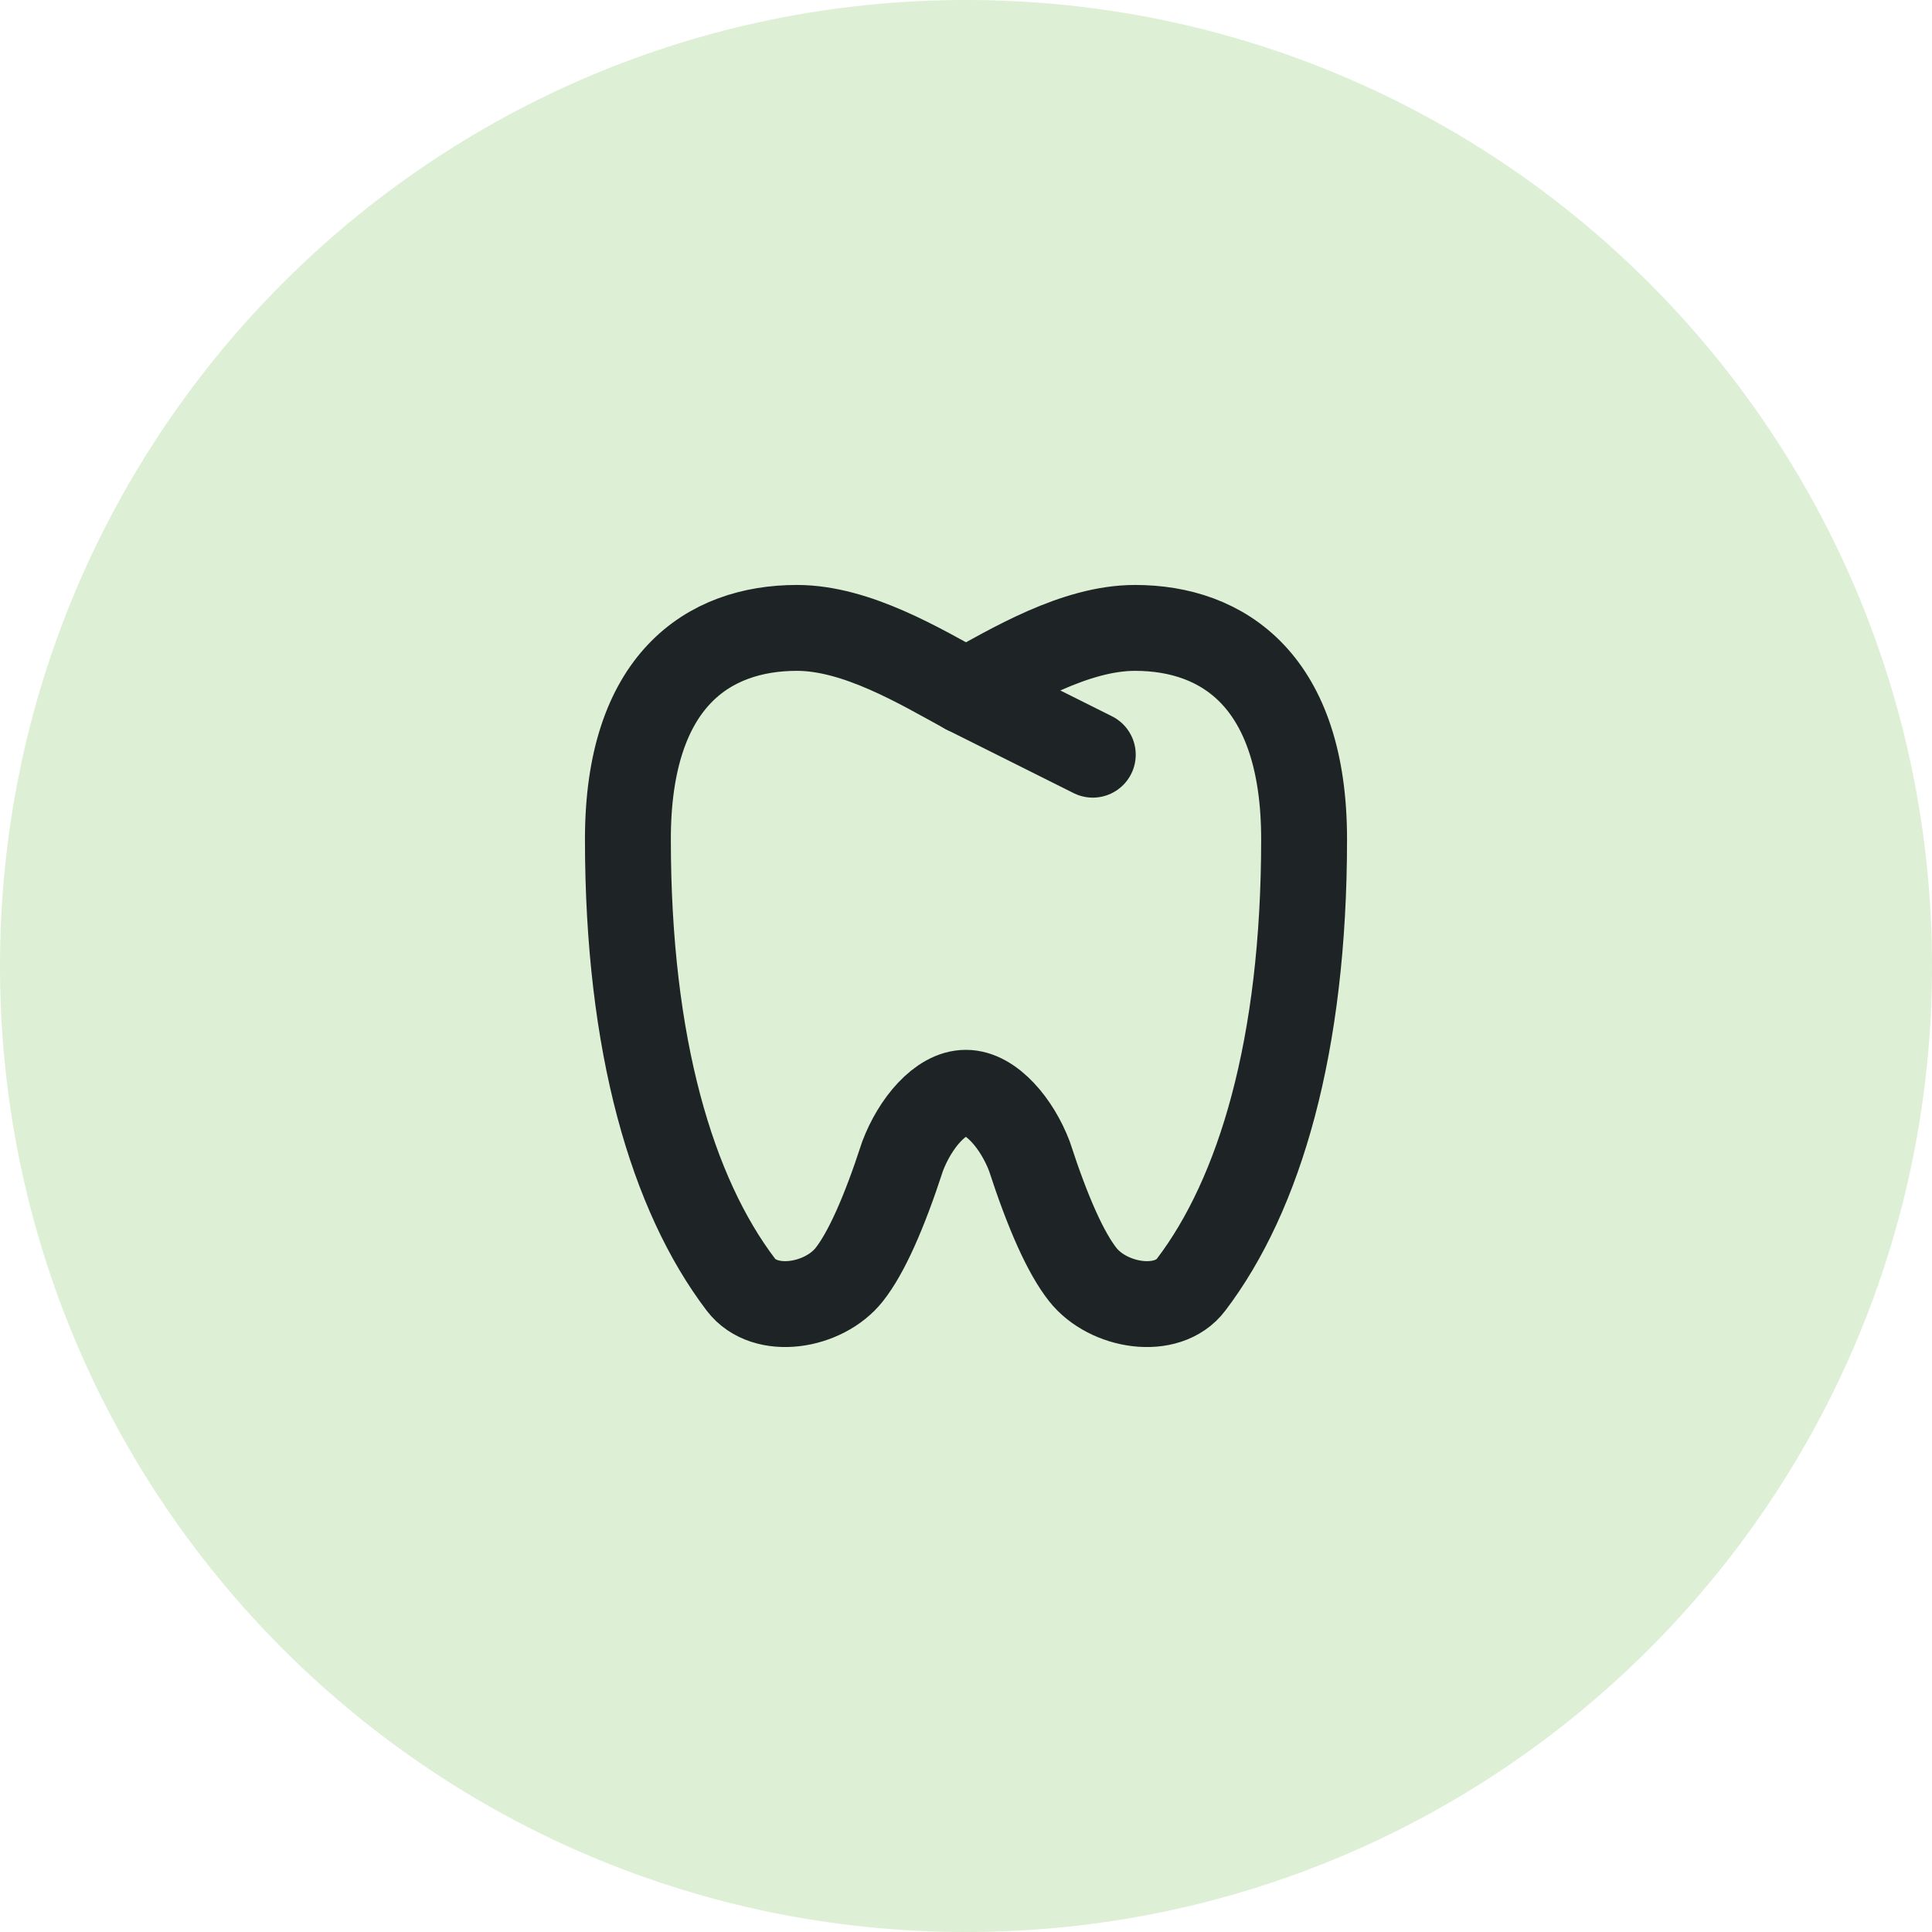
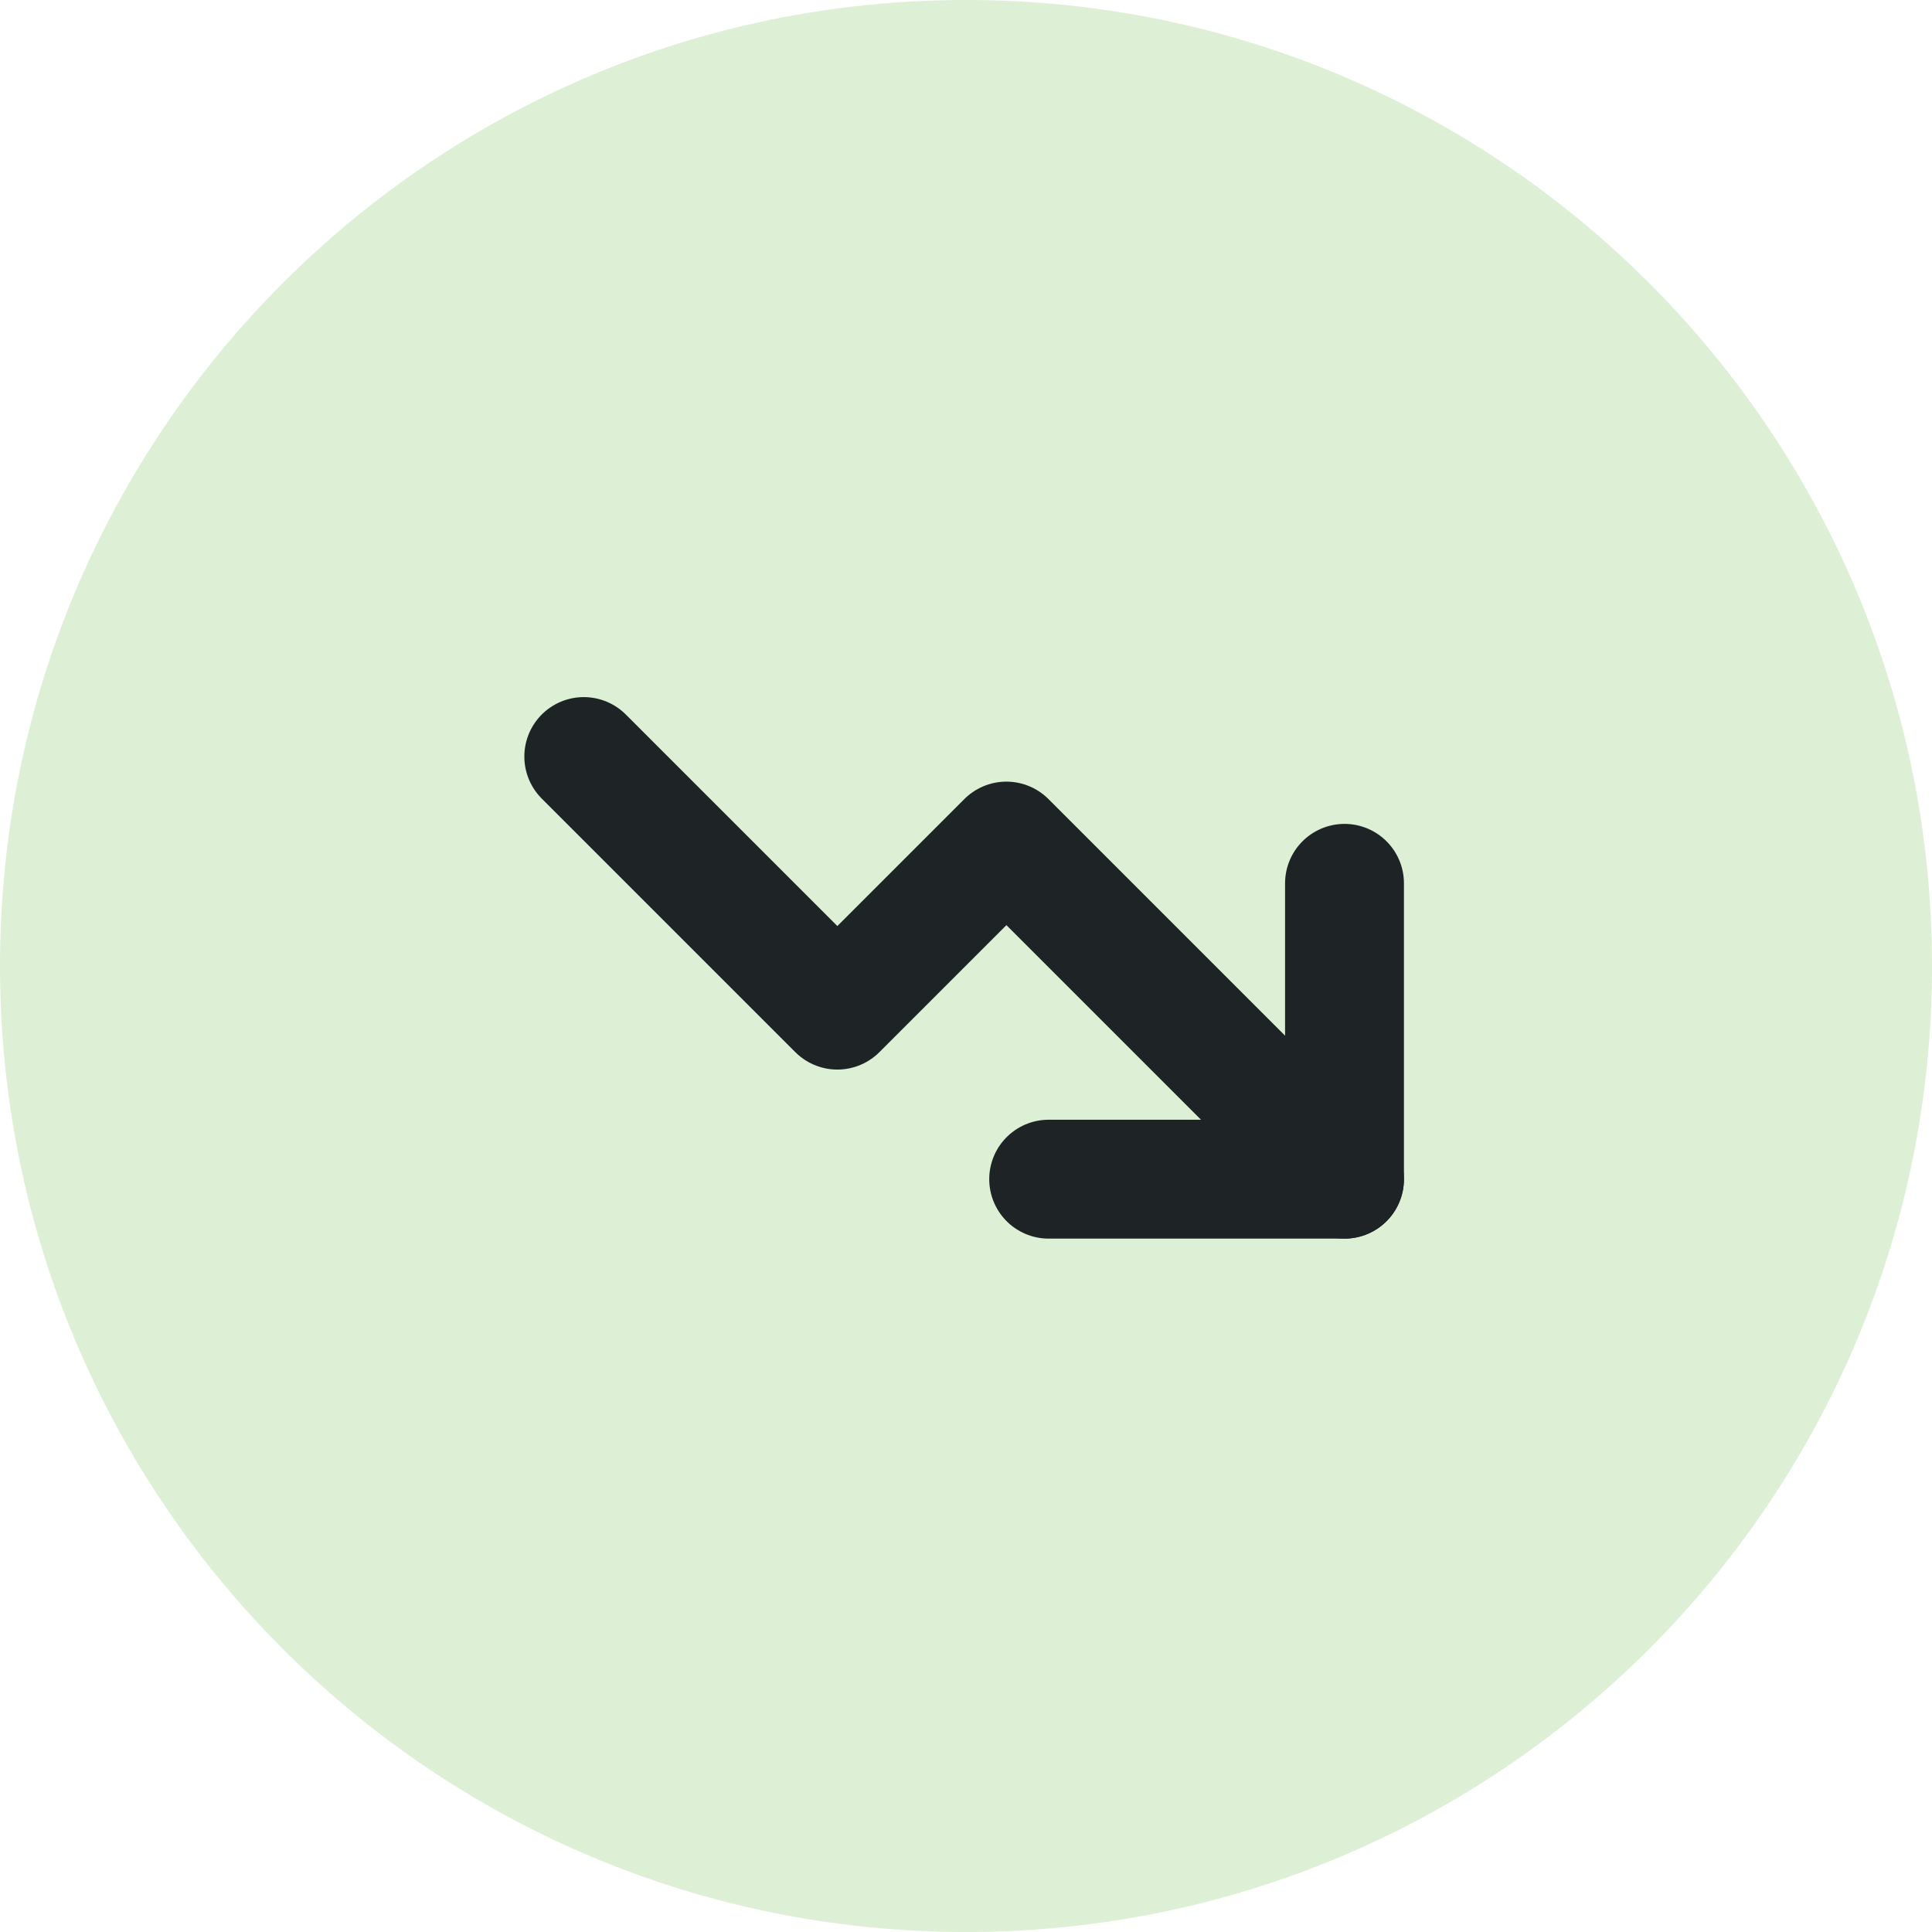
- <svg xmlns="http://www.w3.org/2000/svg" viewBox="294 294 72 72" width="72" height="72">
-   <circle cx="330" cy="330" r="36" fill="#DDEFD5" />
-   <g transform="translate(311.1 311.1) scale(1.575)" fill="none" stroke="#1E2326" stroke-width="2.032" stroke-linecap="round" stroke-linejoin="round">
-     <path d="M12 5.5c-1.074 -.586 -2.583 -1.5 -4 -1.5c-2.1 0 -4 1.247 -4 5c0 4.899 1.056 8.41 2.671 10.537c.573 .756 1.97 .521 2.567 -.236c.398 -.505 .819 -1.439 1.262 -2.801c.292 -.771 .892 -1.504 1.5 -1.5c.602 0 1.21 .737 1.5 1.5c.443 1.362 .864 2.295 1.262 2.8c.597 .759 2 .993 2.567 .237c1.615 -2.127 2.671 -5.637 2.671 -10.537c0 -3.74 -1.908 -5 -4 -5c-1.423 0 -2.92 .911 -4 1.5z" />
-     <path d="M12 5.5l3 1.5" />
+ <svg xmlns="http://www.w3.org/2000/svg" viewBox="1140 720 52 52" width="52" height="52">
+   <circle cx="1166" cy="746" r="26" fill="#DDEFD5" />
+   <g transform="translate(1152.3 732.4) scale(1.1375)" fill="none" stroke="#1E2326" stroke-width="2.813" stroke-linecap="round" stroke-linejoin="round">
+     <path d="M3 7l6 6l4 -4l8 8" />
+     <path d="M21 10l0 7l-7 0" />
  </g>
</svg>
